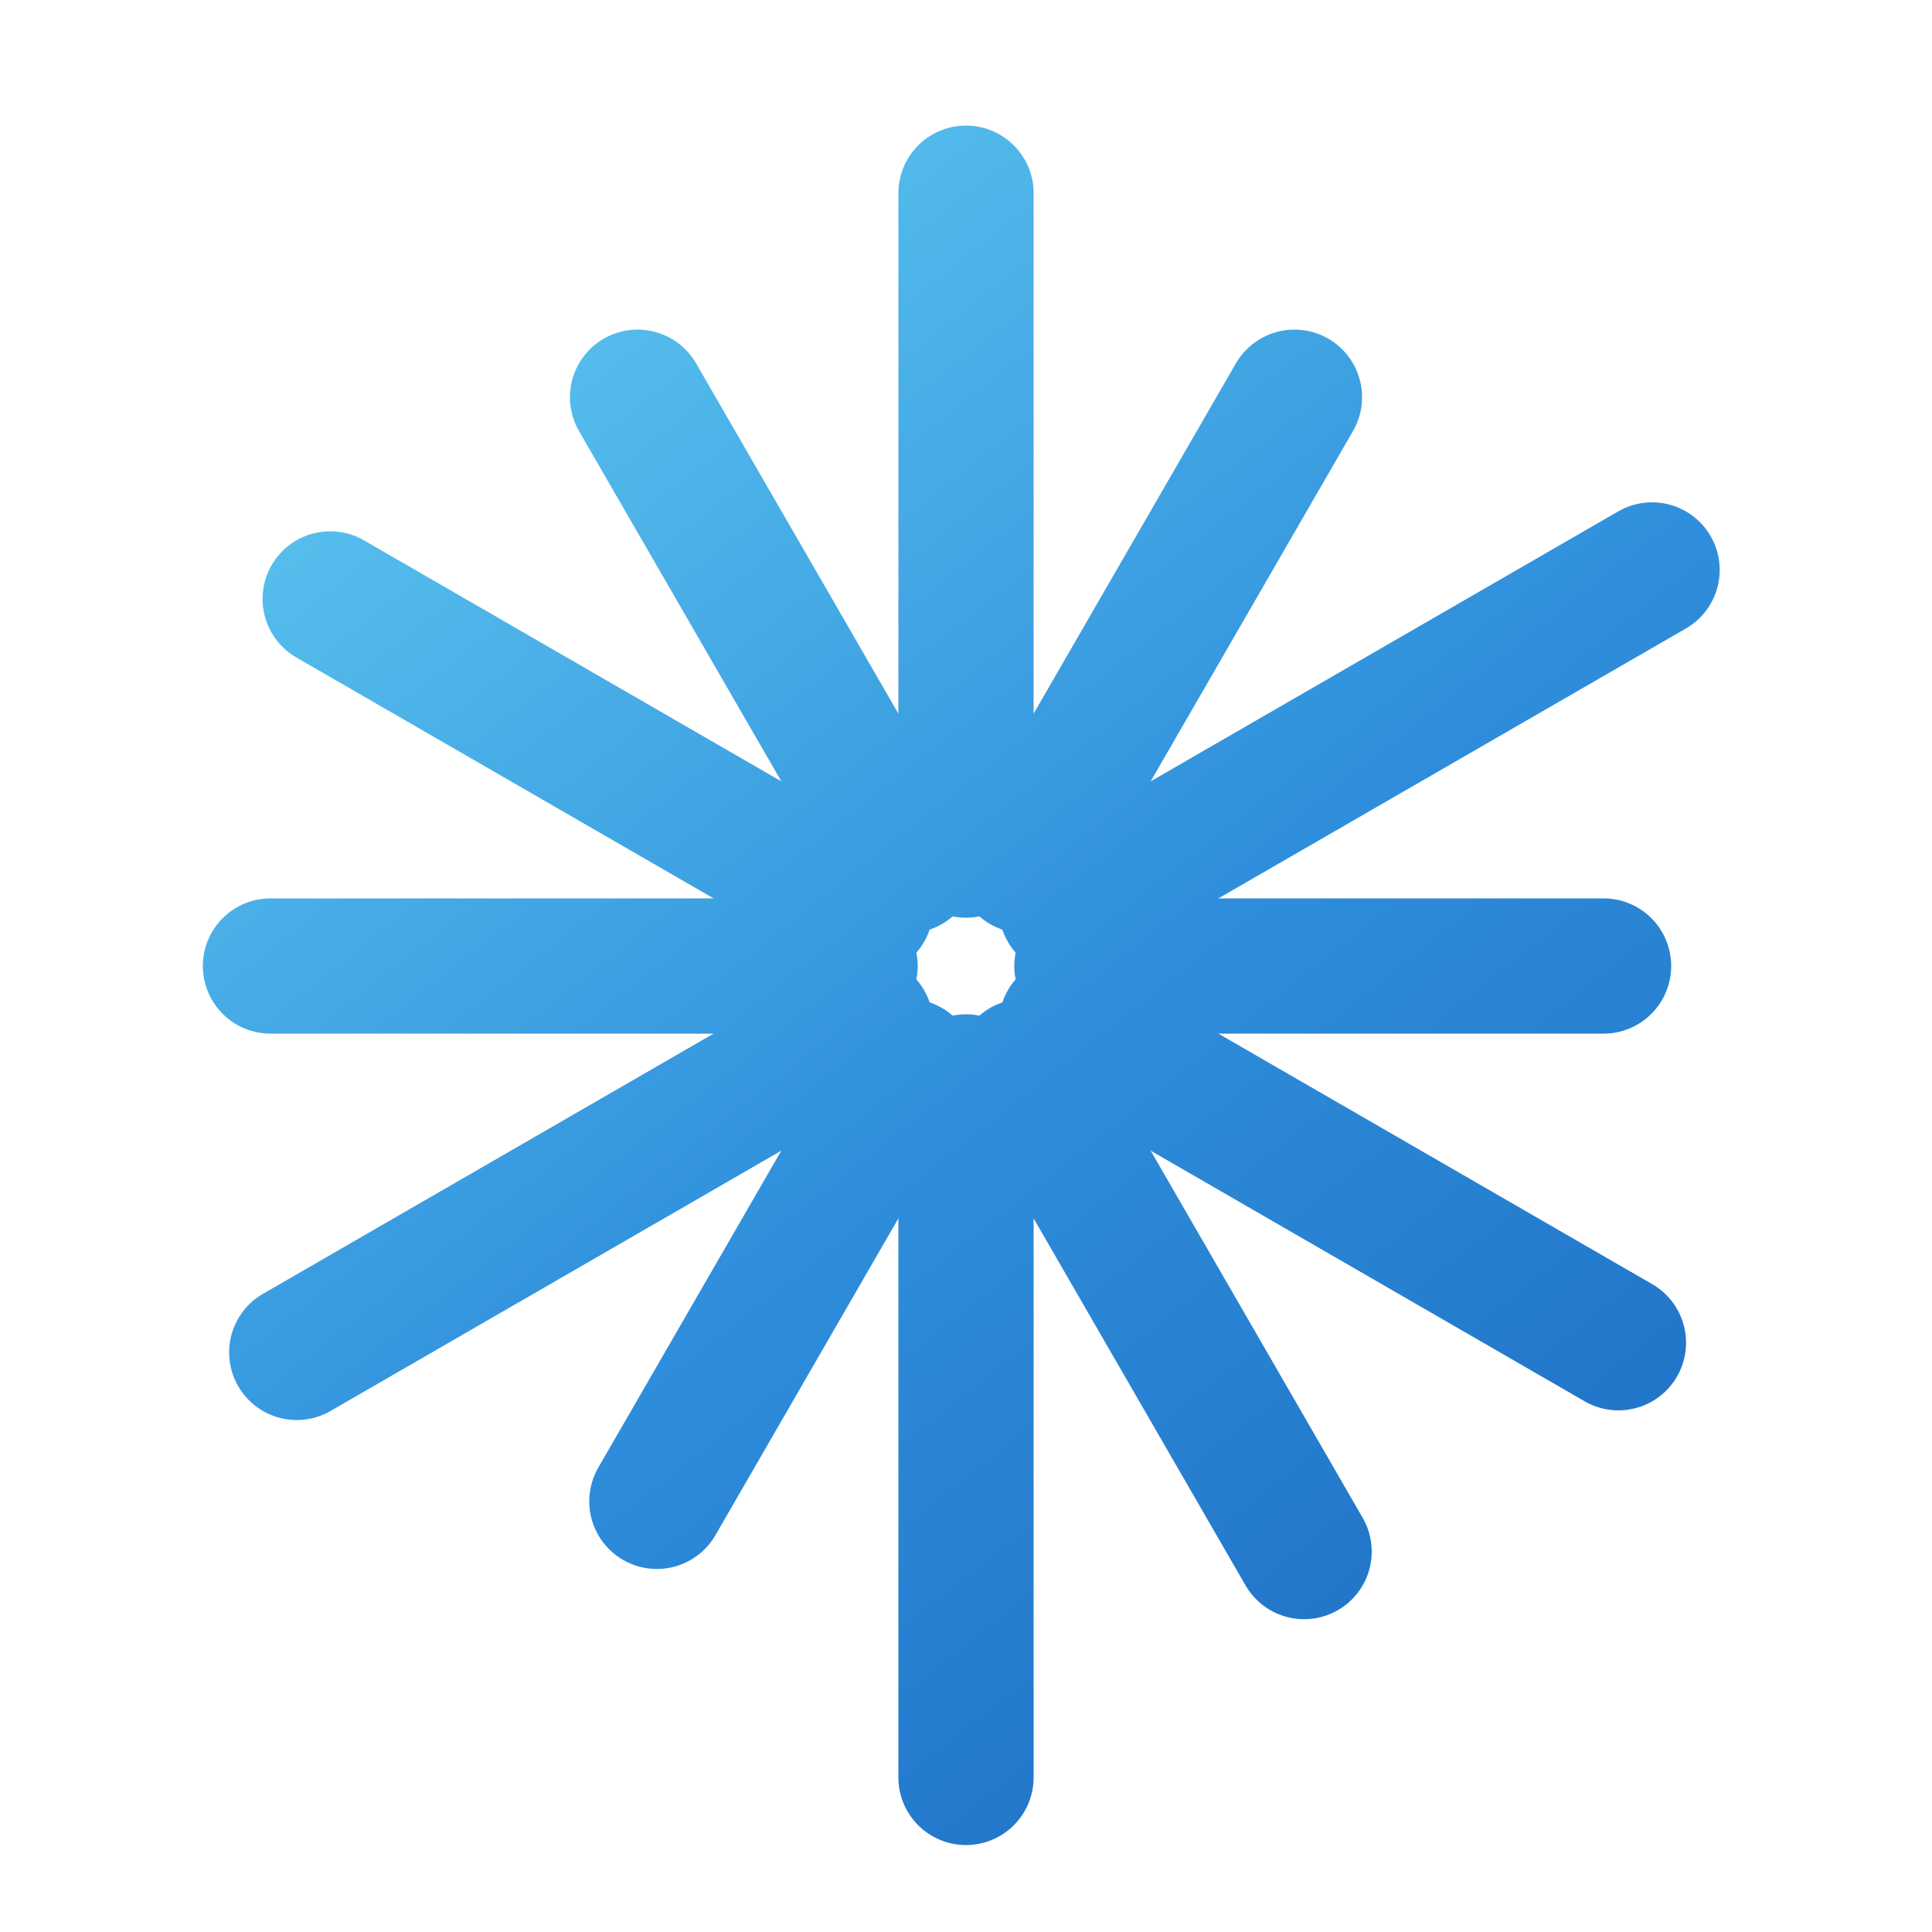
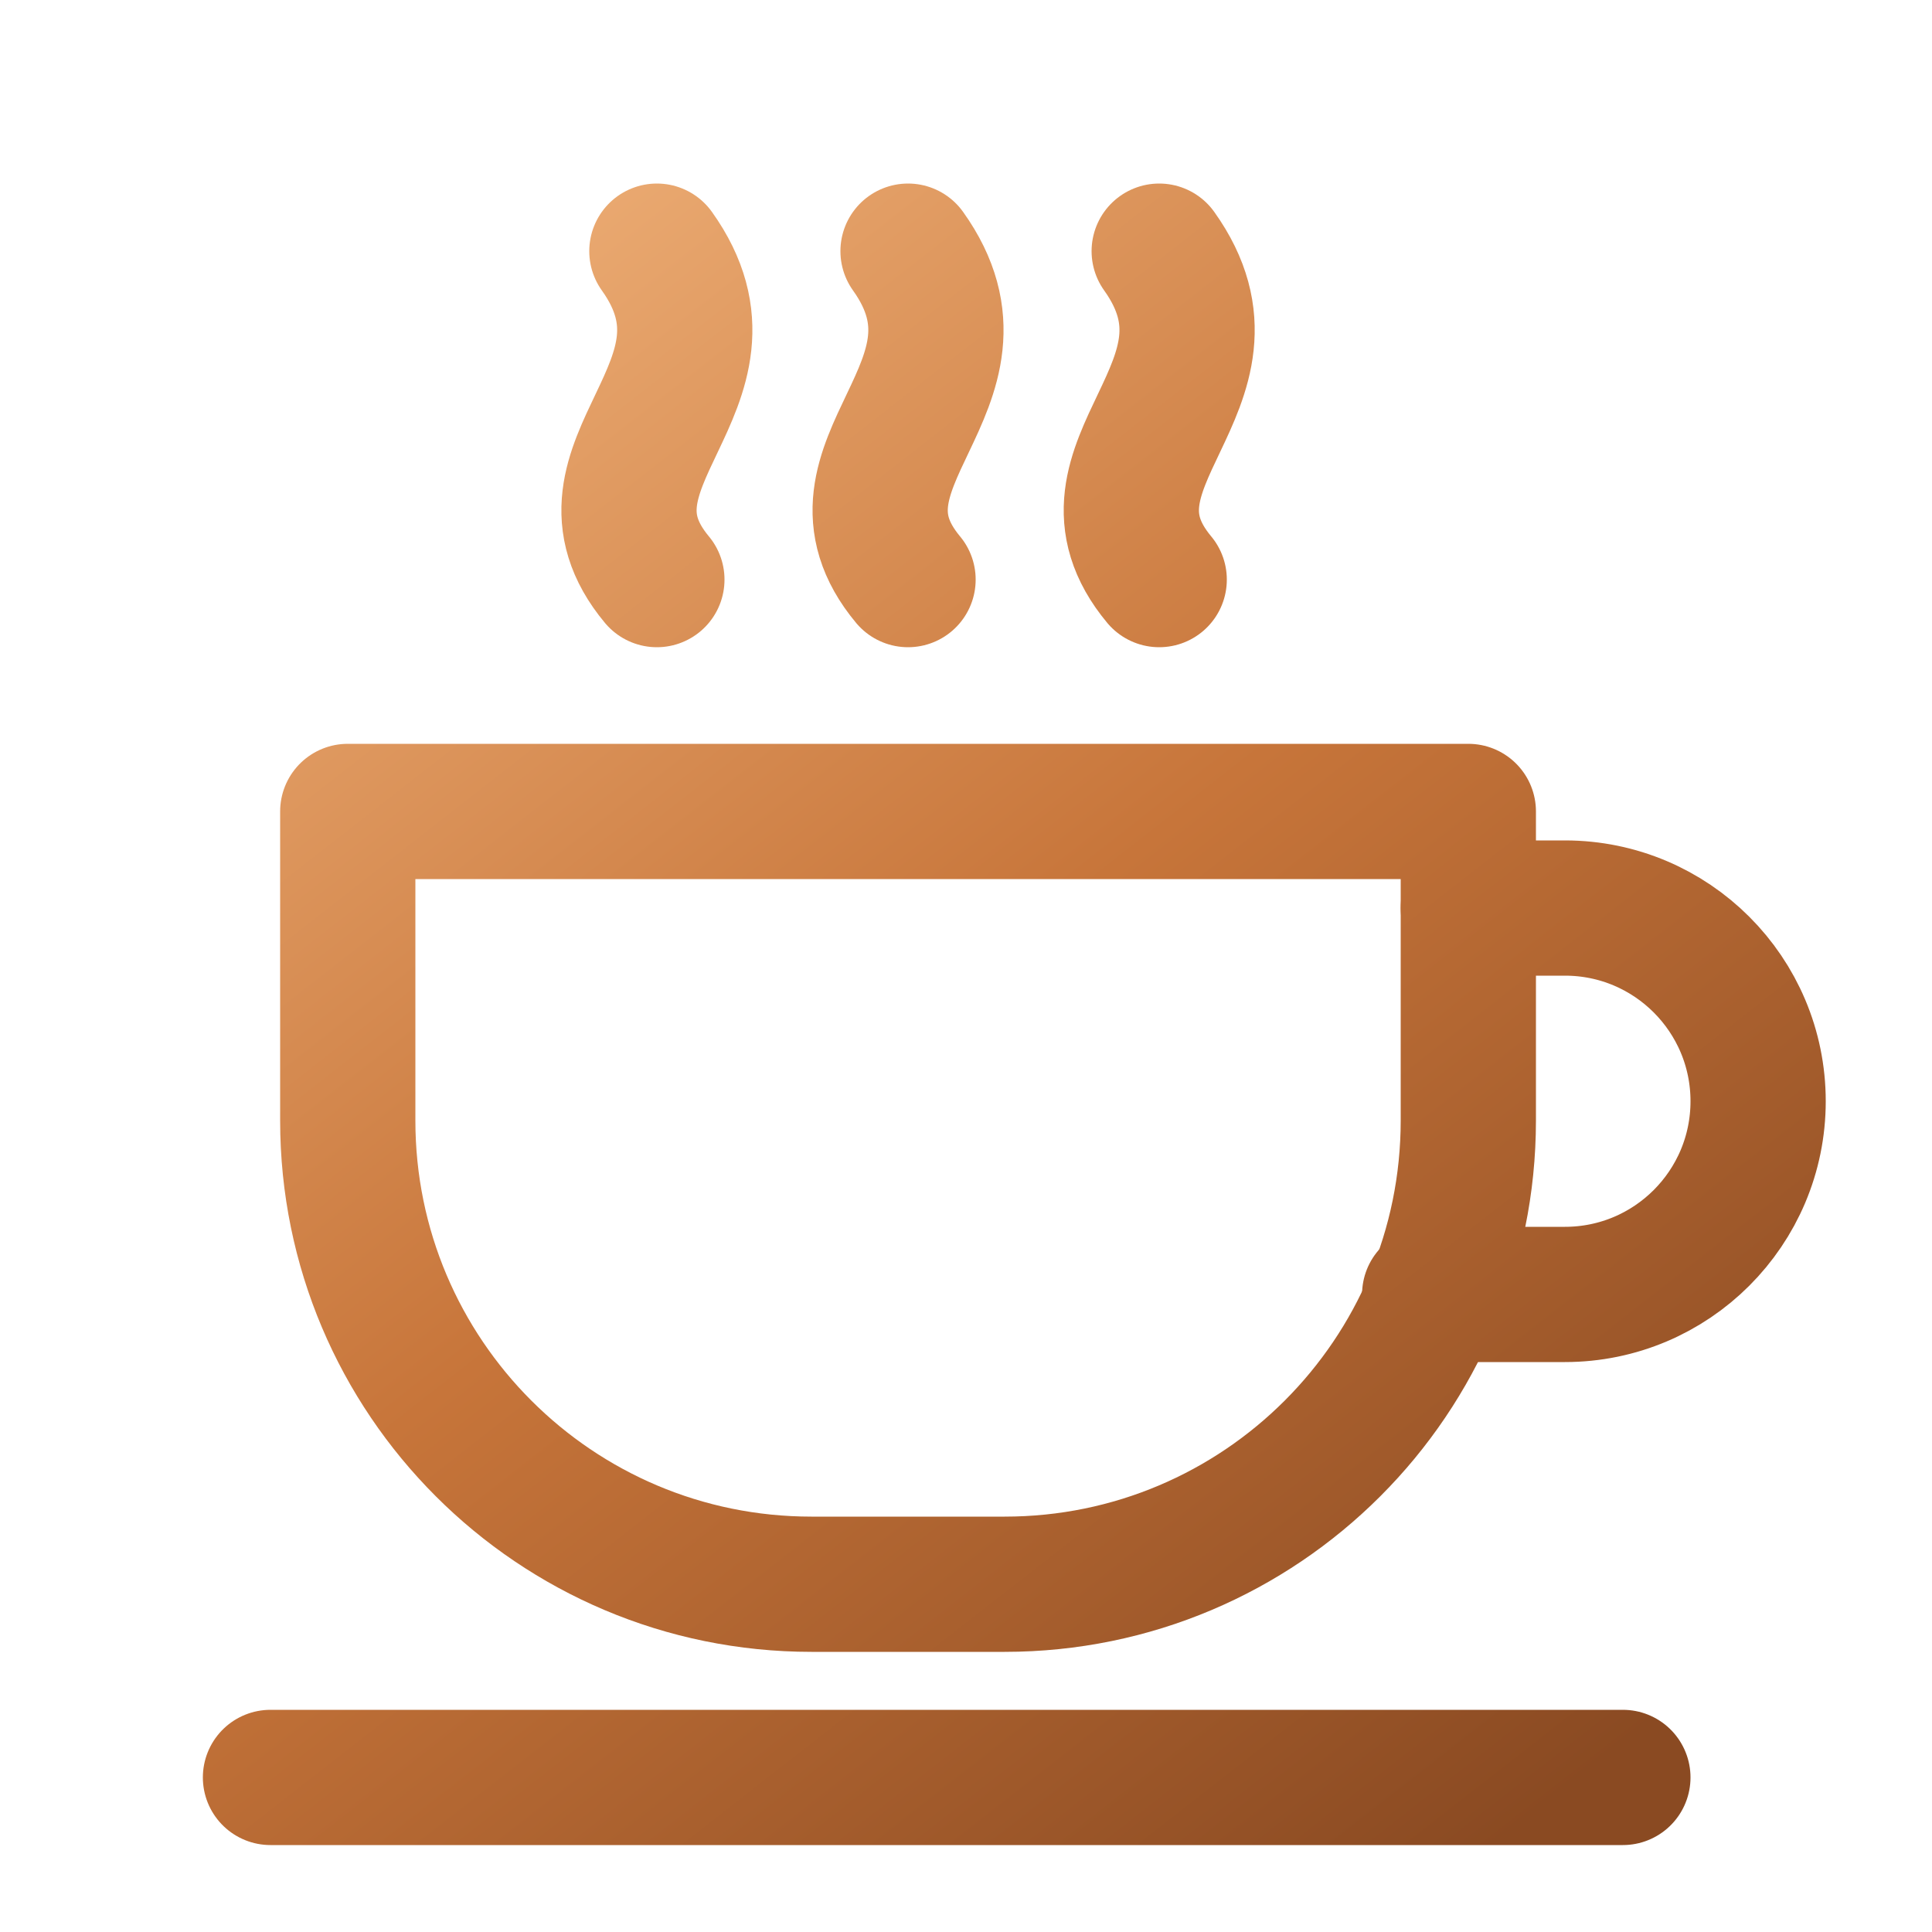
<svg xmlns="http://www.w3.org/2000/svg" viewBox="0 0 100 100" fill="none">
  <defs>
-     <linearGradient id="burst" x1="20" y1="12" x2="80" y2="88" gradientUnits="userSpaceOnUse">
-       <stop offset="0" stop-color="#5ec8f0" />
-       <stop offset="0.55" stop-color="#2f8fdc" />
-       <stop offset="1" stop-color="#1f6fc4" />
+     <linearGradient id="brew" x1="18" y1="10" x2="82" y2="92" gradientUnits="userSpaceOnUse">
+       <stop offset="0" stop-color="#f0b27a" />
+       <stop offset="0.5" stop-color="#c7753a" />
+       <stop offset="1" stop-color="#8a4a22" />
    </linearGradient>
  </defs>
-   <g stroke="url(#burst)" stroke-width="7" stroke-linecap="round">
-     <line x1="50" y1="44" x2="50" y2="10" />
-     <line x1="53" y1="44.8" x2="67" y2="20.56" />
-     <line x1="55.2" y1="47" x2="85.51" y2="29.5" />
-     <line x1="56" y1="50" x2="83" y2="50" />
-     <line x1="55.2" y1="53" x2="83.77" y2="69.5" />
-     <line x1="53" y1="55.2" x2="67.5" y2="80.31" />
-     <line x1="50" y1="56" x2="50" y2="92" />
-     <line x1="47" y1="55.2" x2="34" y2="77.71" />
-     <line x1="44.8" y1="53" x2="15.36" y2="70" />
-     <line x1="44" y1="50" x2="14" y2="50" />
-     <line x1="44.8" y1="47" x2="17.09" y2="31" />
-     <line x1="47" y1="44.8" x2="33" y2="20.56" />
+   <g stroke="url(#brew)" stroke-width="7" stroke-linecap="round" stroke-linejoin="round">
+     <path d="M34 30c-5-6 5-10 0-17" />
+     <path d="M47 30c-5-6 5-10 0-17" />
+     <path d="M60 30c-5-6 5-10 0-17" />
+     <path d="M18 42h58v16a24 24 0 0 1-24 24h-10a24 24 0 0 1-24-24z" />
+     <path d="M76 47h5a10 10 0 0 1 0 20h-7" />
+     <path d="M14 92h70" />
  </g>
</svg>
